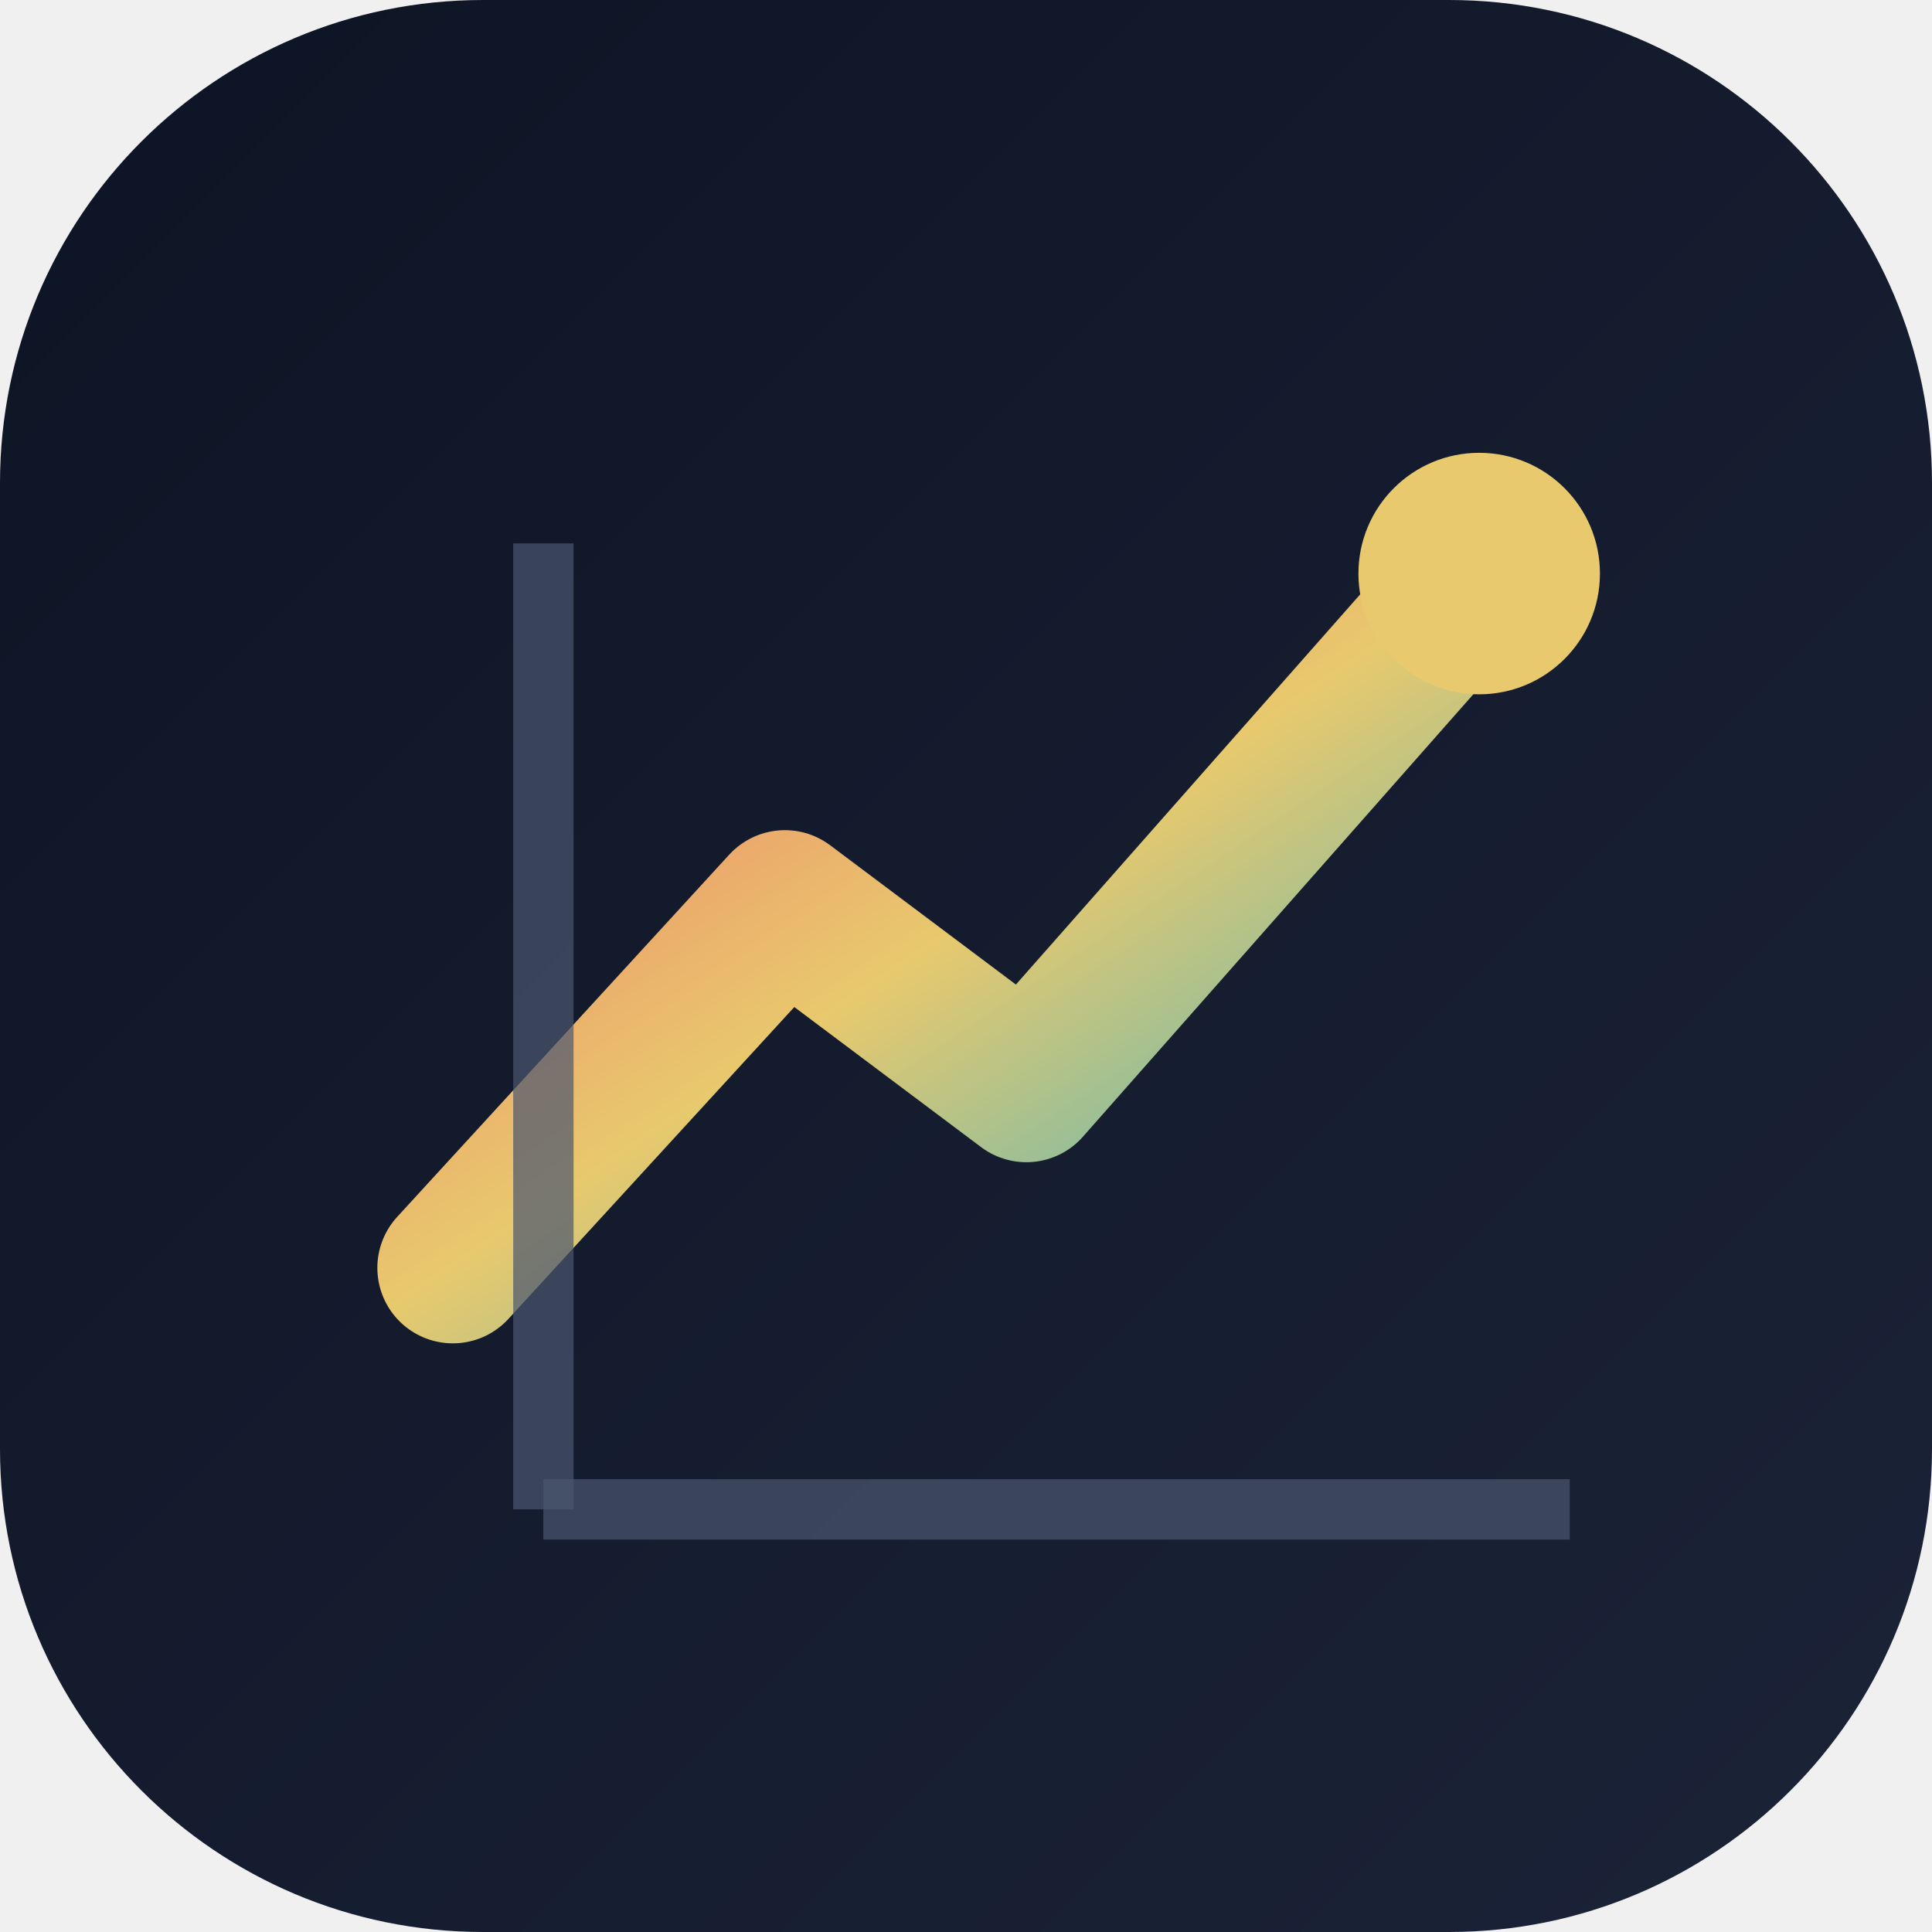
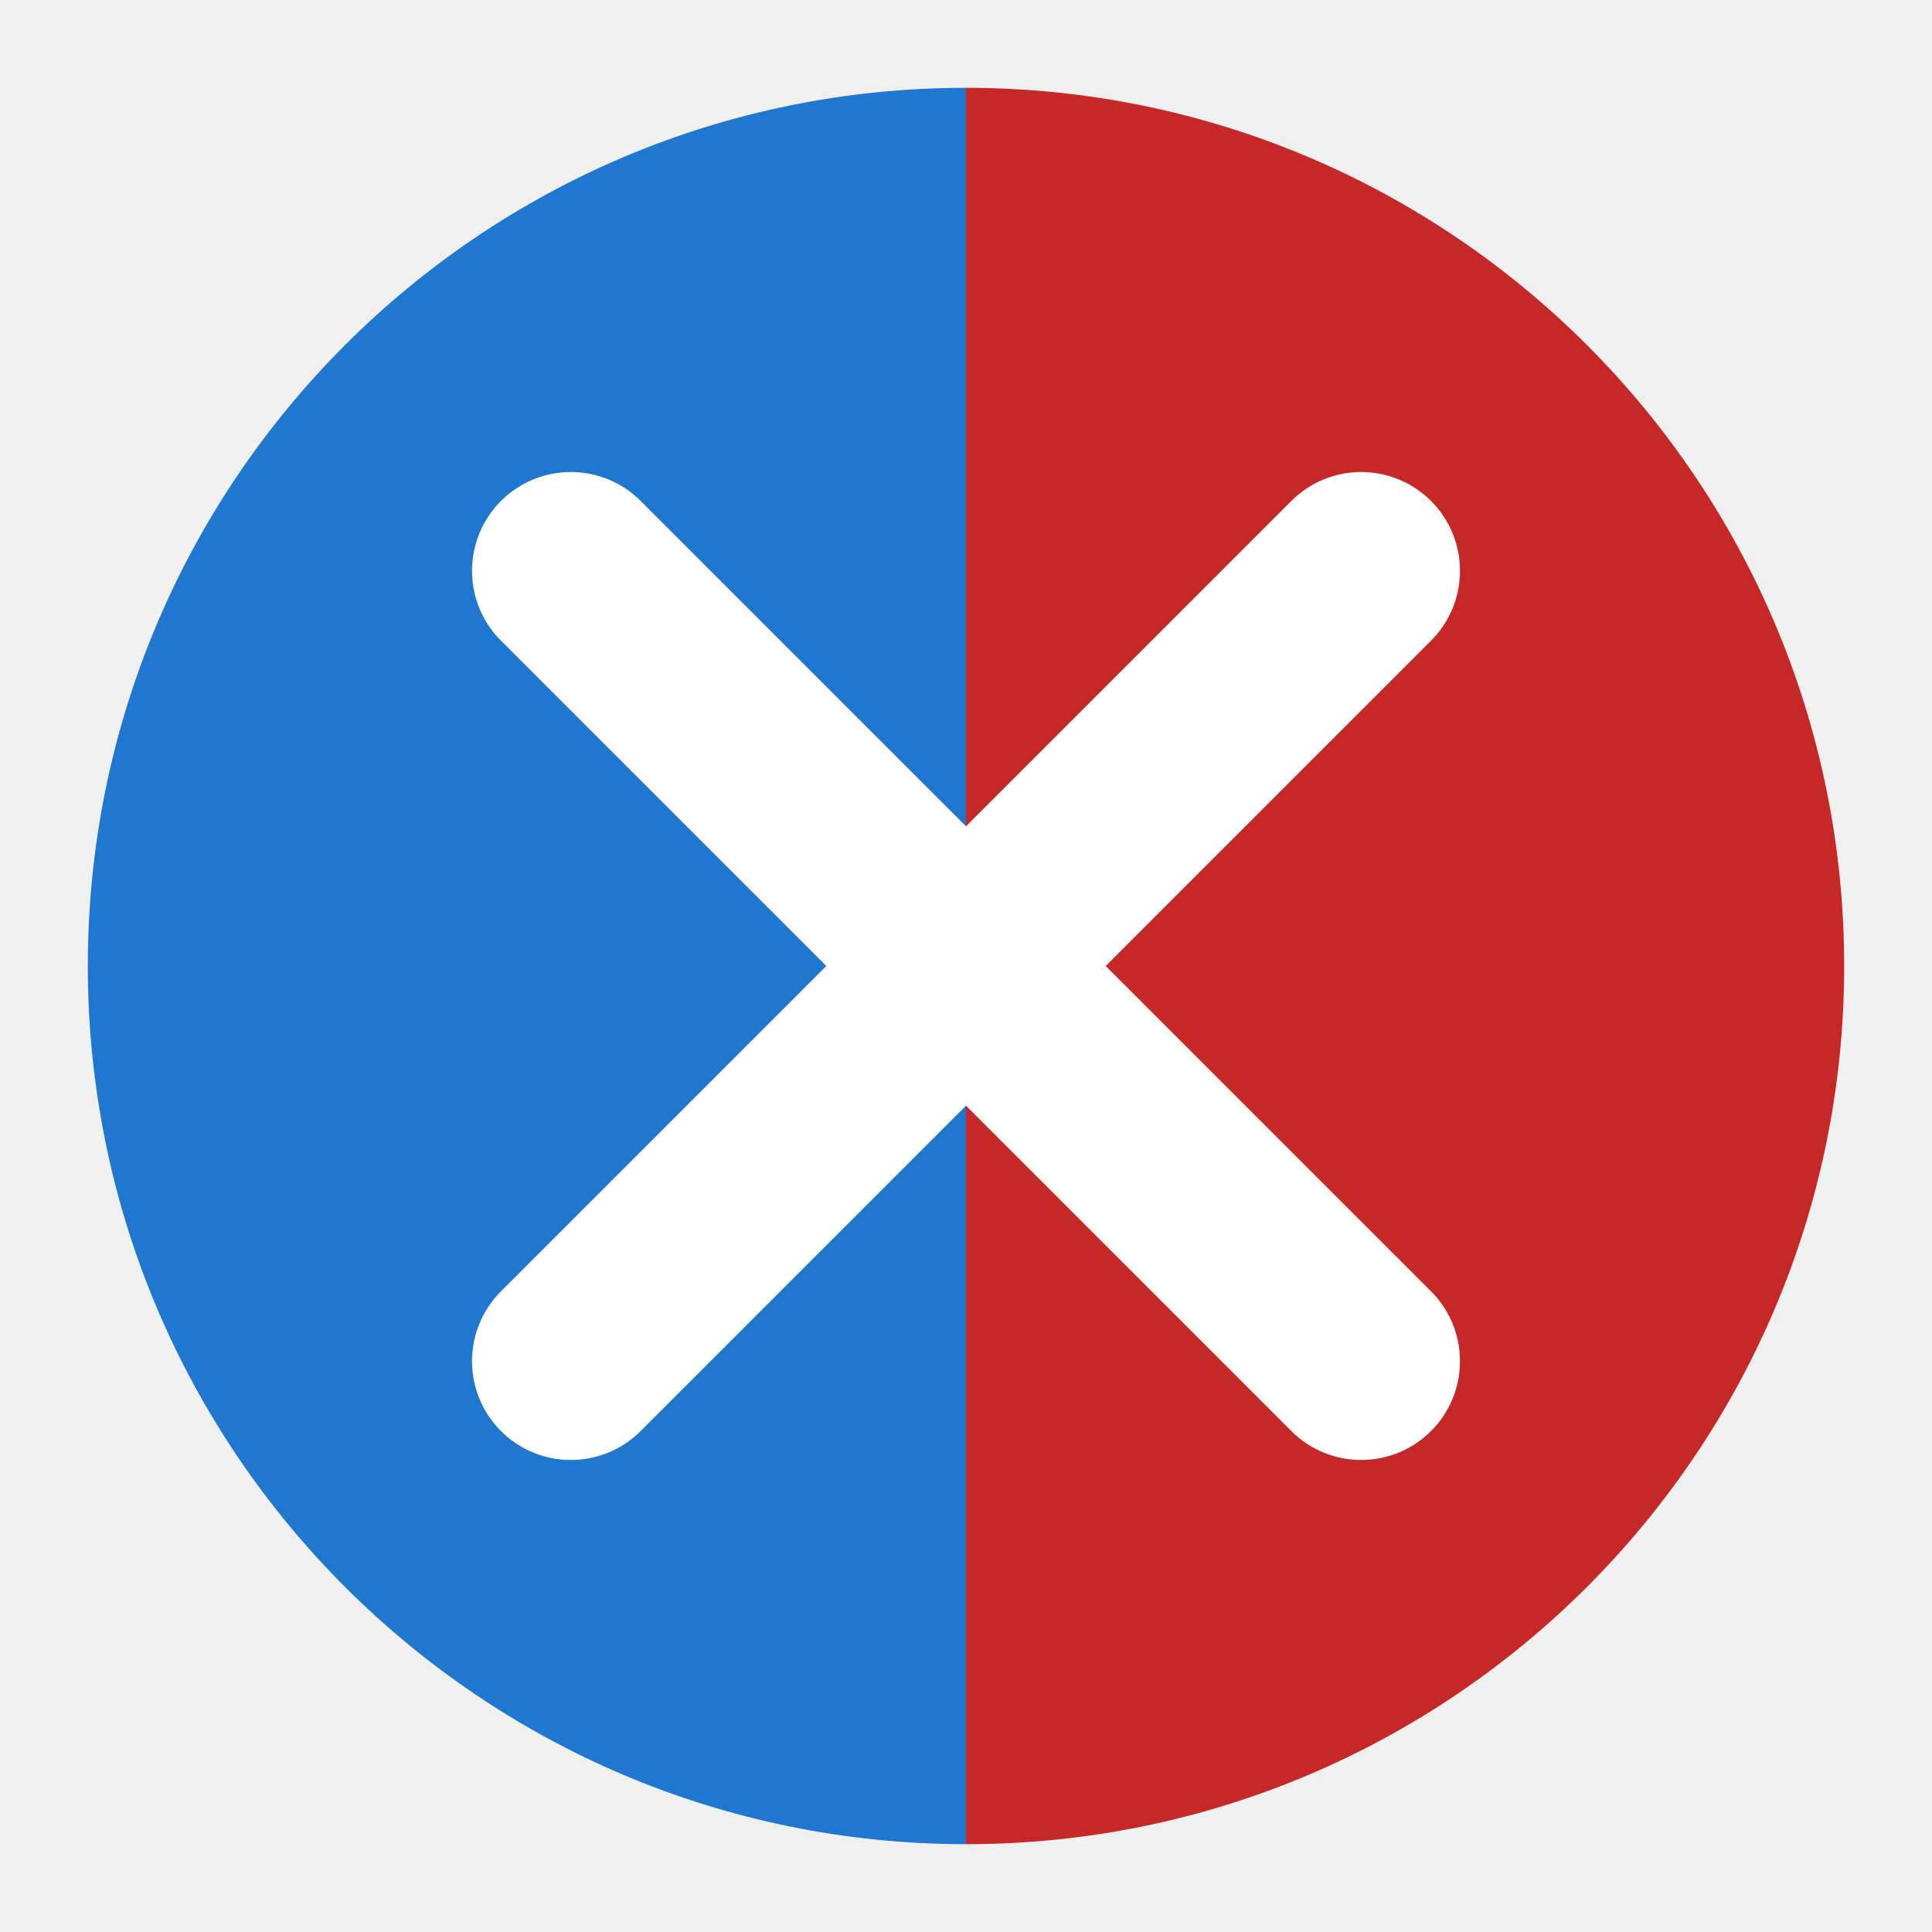
- <svg xmlns="http://www.w3.org/2000/svg" viewBox="0 0 64 64">
-   <defs>
-     <linearGradient id="bg" x1="0" y1="0" x2="1" y2="1">
-       <stop offset="0%" stop-color="#0d1424" />
-       <stop offset="100%" stop-color="#1b2338" />
-     </linearGradient>
-     <linearGradient id="accent" x1="0" y1="0" x2="1" y2="1">
-       <stop offset="0%" stop-color="#f26b6b" />
-       <stop offset="50%" stop-color="#e8c96d" />
-       <stop offset="100%" stop-color="#33b2cc" />
-     </linearGradient>
-   </defs>
-   <rect width="64" height="64" rx="16" fill="url(#bg)" />
-   <path d="M15 42 L26 30 L34 36 L49 19" fill="none" stroke="url(#accent)" stroke-width="5" stroke-linecap="round" stroke-linejoin="round" />
-   <circle cx="49" cy="19" r="4" fill="#e8c96d" />
-   <path d="M18 50 L18 18" stroke="#4a566f" stroke-width="2" opacity="0.7" />
-   <path d="M18 50 L52 50" stroke="#4a566f" stroke-width="2" opacity="0.7" />
+ <svg xmlns="http://www.w3.org/2000/svg" viewBox="0 0 44 44">
+   <path d="M22 2 A20 20 0 0 0 22 42 Z" fill="#1f77d0" />
+   <path d="M22 2 A20 20 0 0 1 22 42 Z" fill="#c62828" />
+   <path d="M13 13 L31 31 M31 13 L13 31" stroke="#fff" stroke-width="4.5" stroke-linecap="round" />
</svg>
